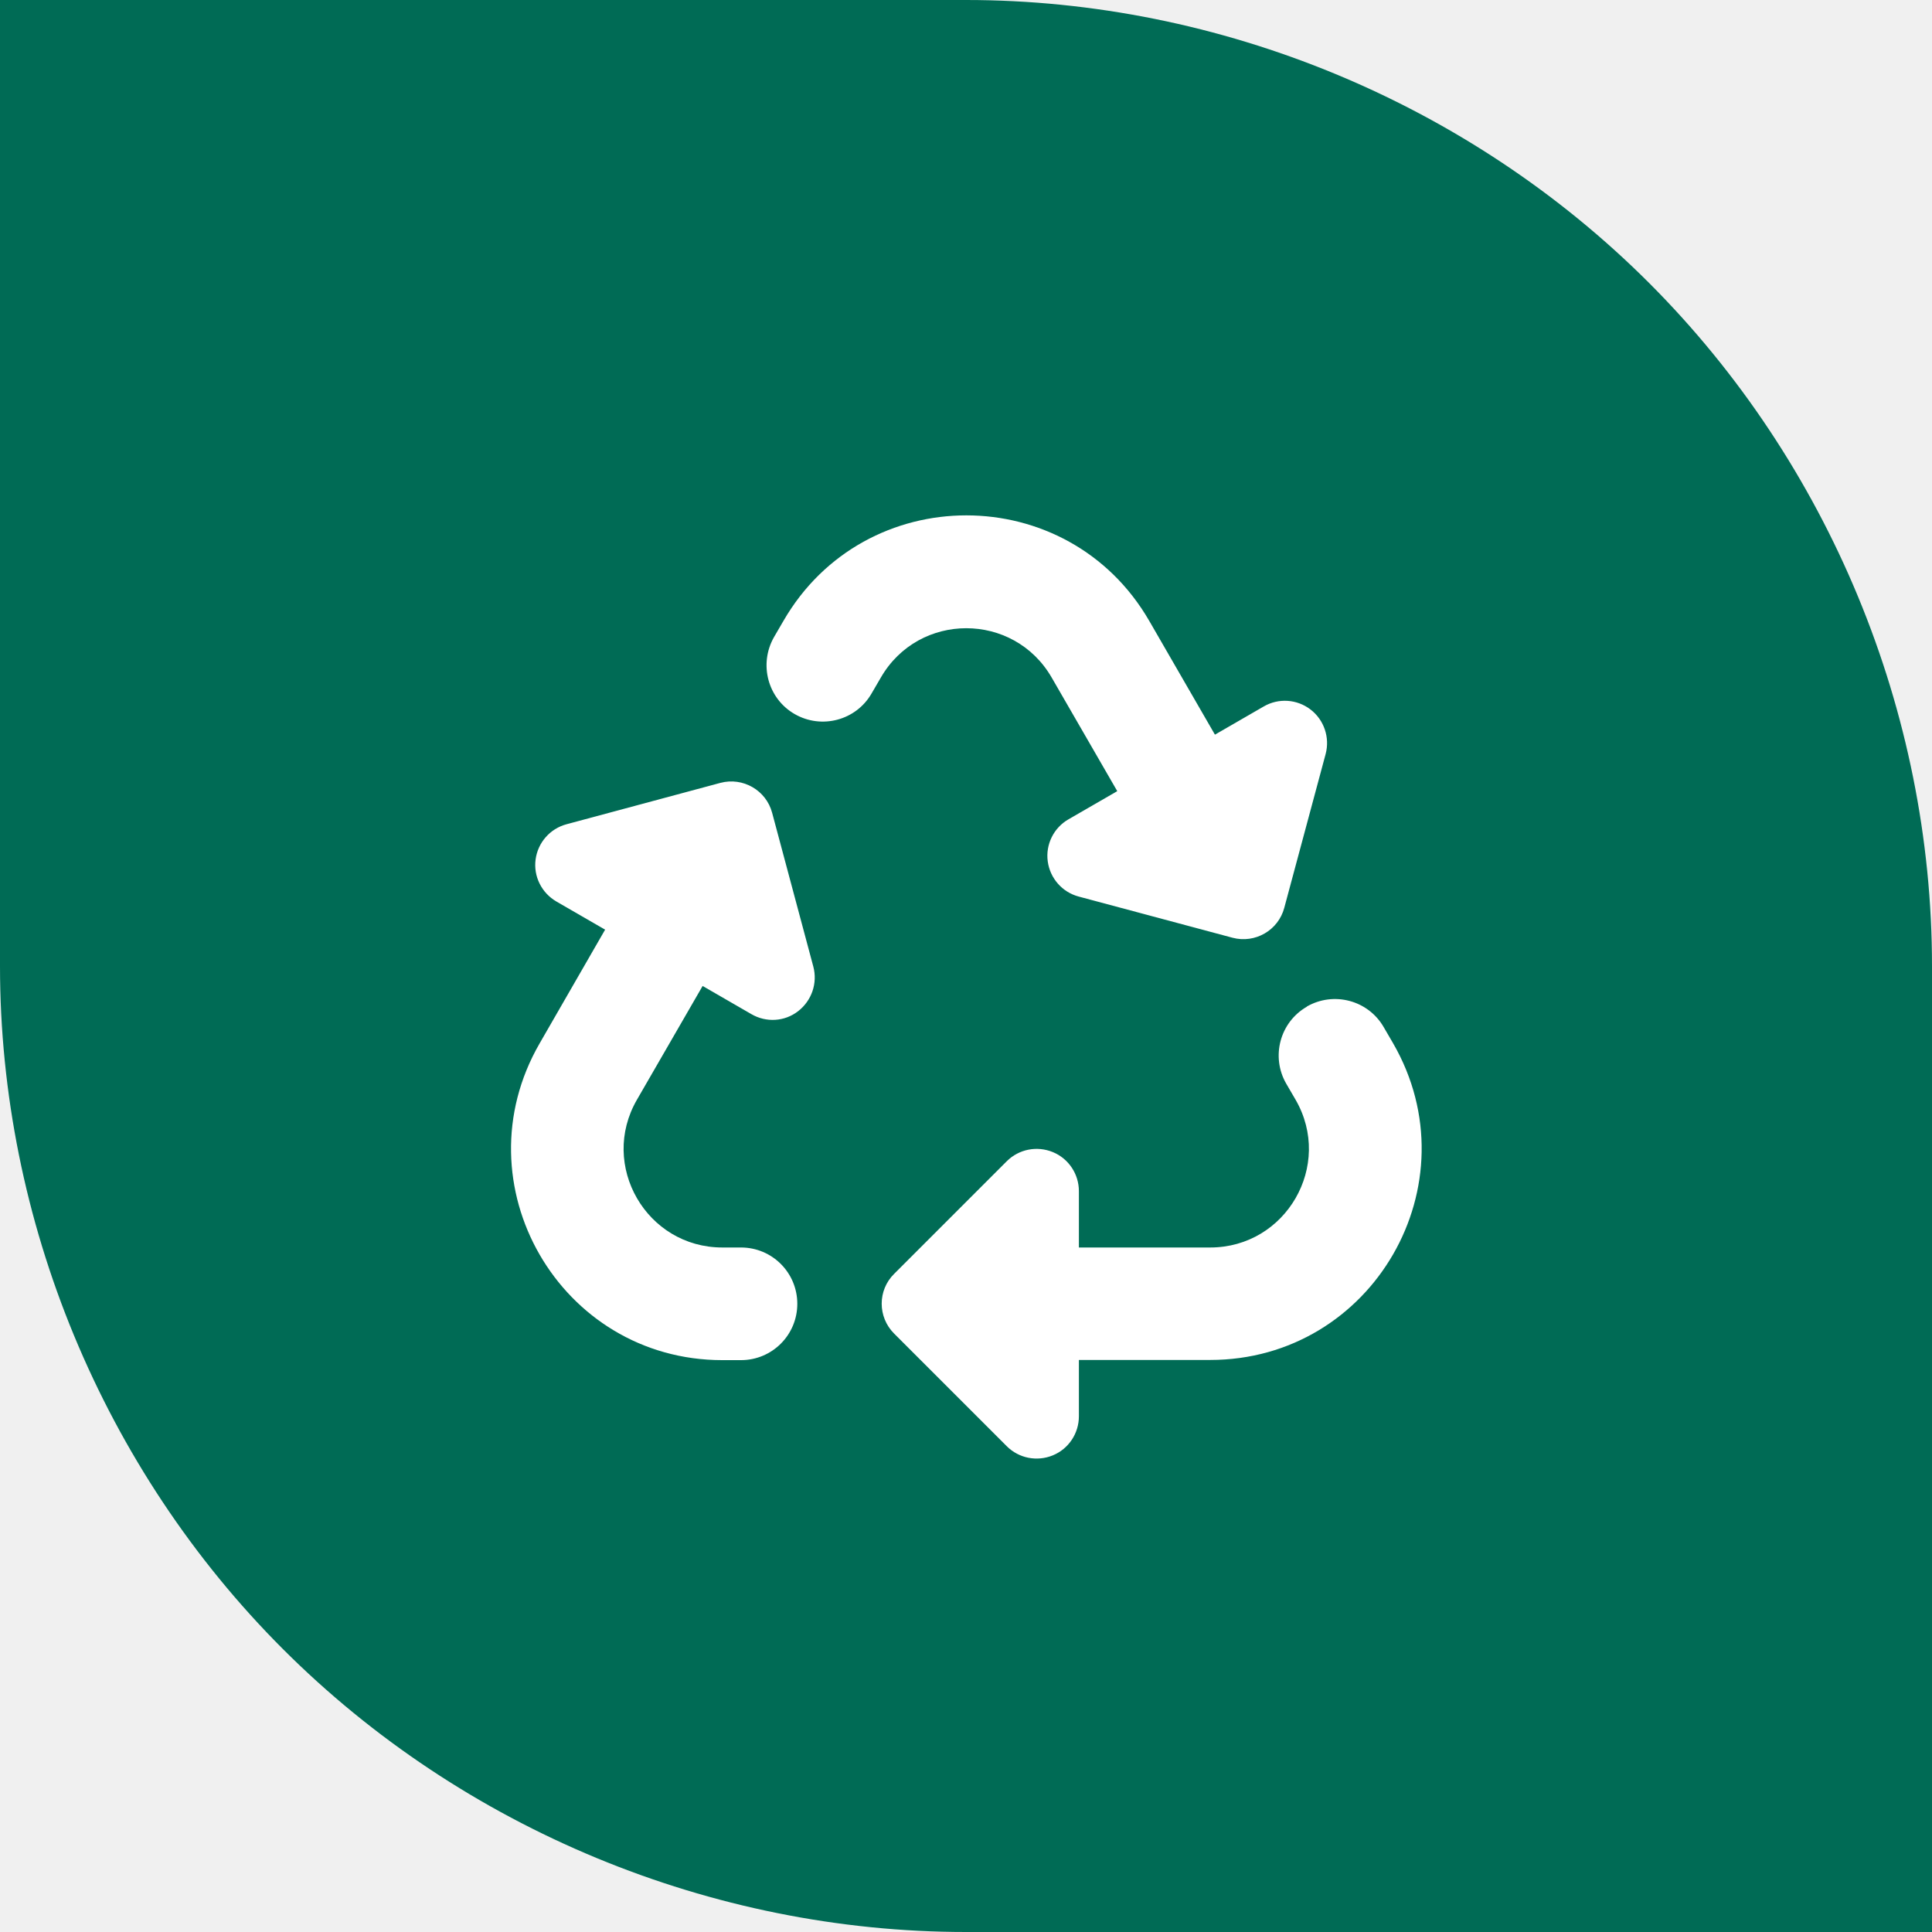
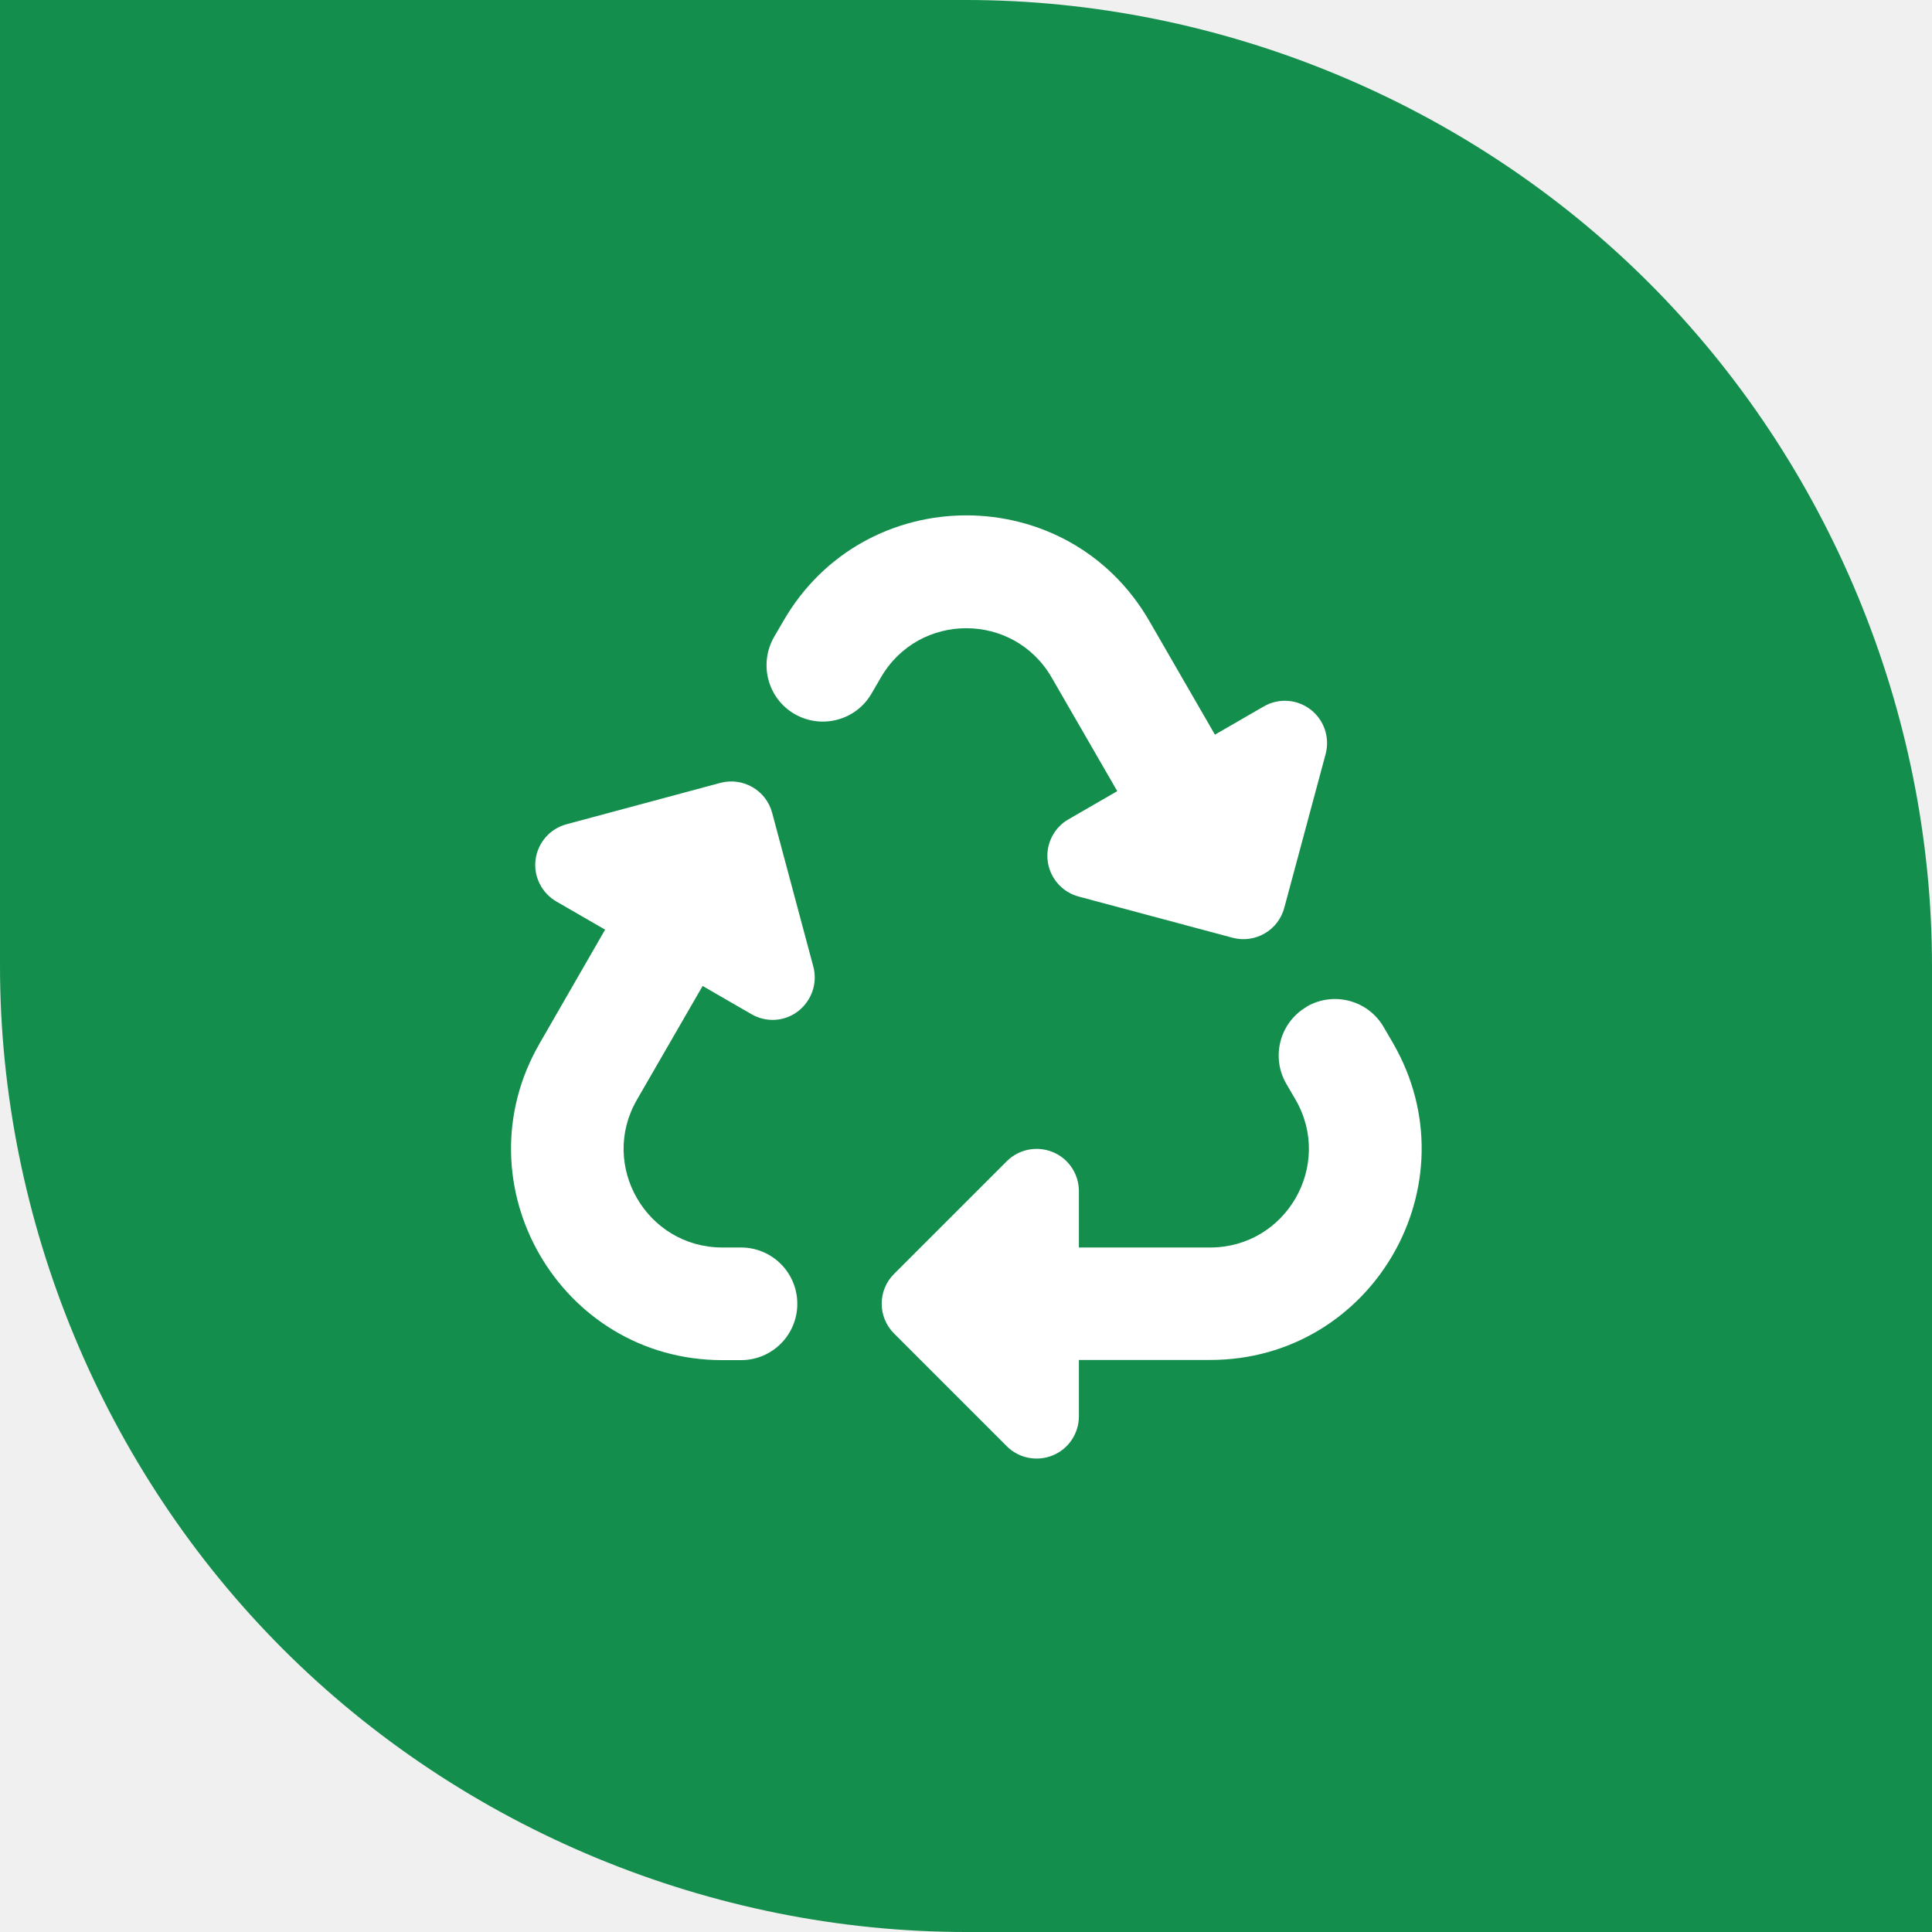
<svg xmlns="http://www.w3.org/2000/svg" viewBox="0 0 1500 1500" width="100%" height="100%">
-   <path fill="#006b55" d="M 0 0 L 750 0 C 947.52 0 1140.66 80 1280.332 219.668 C 1420 359.34 1500 552.48 1500 750 L 1500 1500 L 750 1500 C 552.48 1500 359.34 1420 219.668 1280.328 C 80 1140.66 0 947.52 0 750 Z" />
+   <path fill="#148e4d" d="M 0 0 L 750 0 C 947.52 0 1140.66 80 1280.332 219.668 C 1420 359.34 1500 552.48 1500 750 L 1500 1500 L 750 1500 C 552.48 1500 359.34 1420 219.668 1280.328 C 80 1140.66 0 947.52 0 750 Z" />
  <path fill="#ffffff" fill-rule="nonzero" d="M 608.23 482.113 C 671.359 372.801 829.18 372.801 892.309 482.113 L 943.273 570.383 L 981.125 548.52 C 992.602 541.824 1006.949 542.781 1017.469 550.844 C 1027.992 558.902 1032.637 572.566 1029.223 585.414 L 997.109 704.836 C 992.465 722.324 974.43 732.711 956.938 728.066 L 837.516 696.09 C 824.672 692.676 815.242 681.879 813.465 668.762 C 811.688 655.645 818.109 642.664 829.59 636.105 L 867.438 614.242 L 816.473 525.973 C 786.957 475.008 713.445 475.008 683.93 525.973 L 676.688 538.406 C 664.664 559.312 637.883 566.418 616.977 554.395 C 596.07 542.371 588.965 515.59 600.988 494.547 Z M 1014.602 781.492 C 1035.508 769.469 1062.289 776.574 1074.312 797.477 L 1081.555 809.914 C 1144.684 919.227 1065.84 1055.867 939.586 1055.867 L 837.652 1055.867 L 837.652 1099.59 C 837.652 1112.844 829.727 1124.871 817.43 1129.926 C 805.129 1134.98 791.055 1132.246 781.629 1122.82 L 694.18 1035.371 C 681.332 1022.527 681.332 1001.758 694.18 989.047 L 781.629 901.598 C 791.055 892.172 805.129 889.438 817.43 894.492 C 829.727 899.551 837.652 911.574 837.652 924.828 L 837.652 968.551 L 939.586 968.551 C 998.477 968.551 1035.371 904.742 1005.855 853.773 L 998.613 841.34 C 986.59 820.434 993.695 793.652 1014.602 781.629 Z M 469.812 721.781 L 431.965 699.918 C 420.488 693.223 414.066 680.379 415.84 667.262 C 417.617 654.141 427.047 643.348 439.891 639.934 L 559.312 607.82 C 576.805 603.176 594.84 613.559 599.484 631.051 L 631.461 750.473 C 634.875 763.316 630.23 776.848 619.711 785.043 C 609.188 793.242 594.84 794.062 583.363 787.367 L 545.512 765.504 L 494.547 853.773 C 465.031 904.742 501.926 968.551 560.816 968.551 L 575.301 968.551 C 599.484 968.551 619.027 988.094 619.027 1012.277 C 619.027 1036.465 599.484 1056.004 575.301 1056.004 L 560.816 1056.004 C 434.699 1056.004 355.855 919.363 418.984 810.051 Z M 469.812 721.781" />
</svg>
